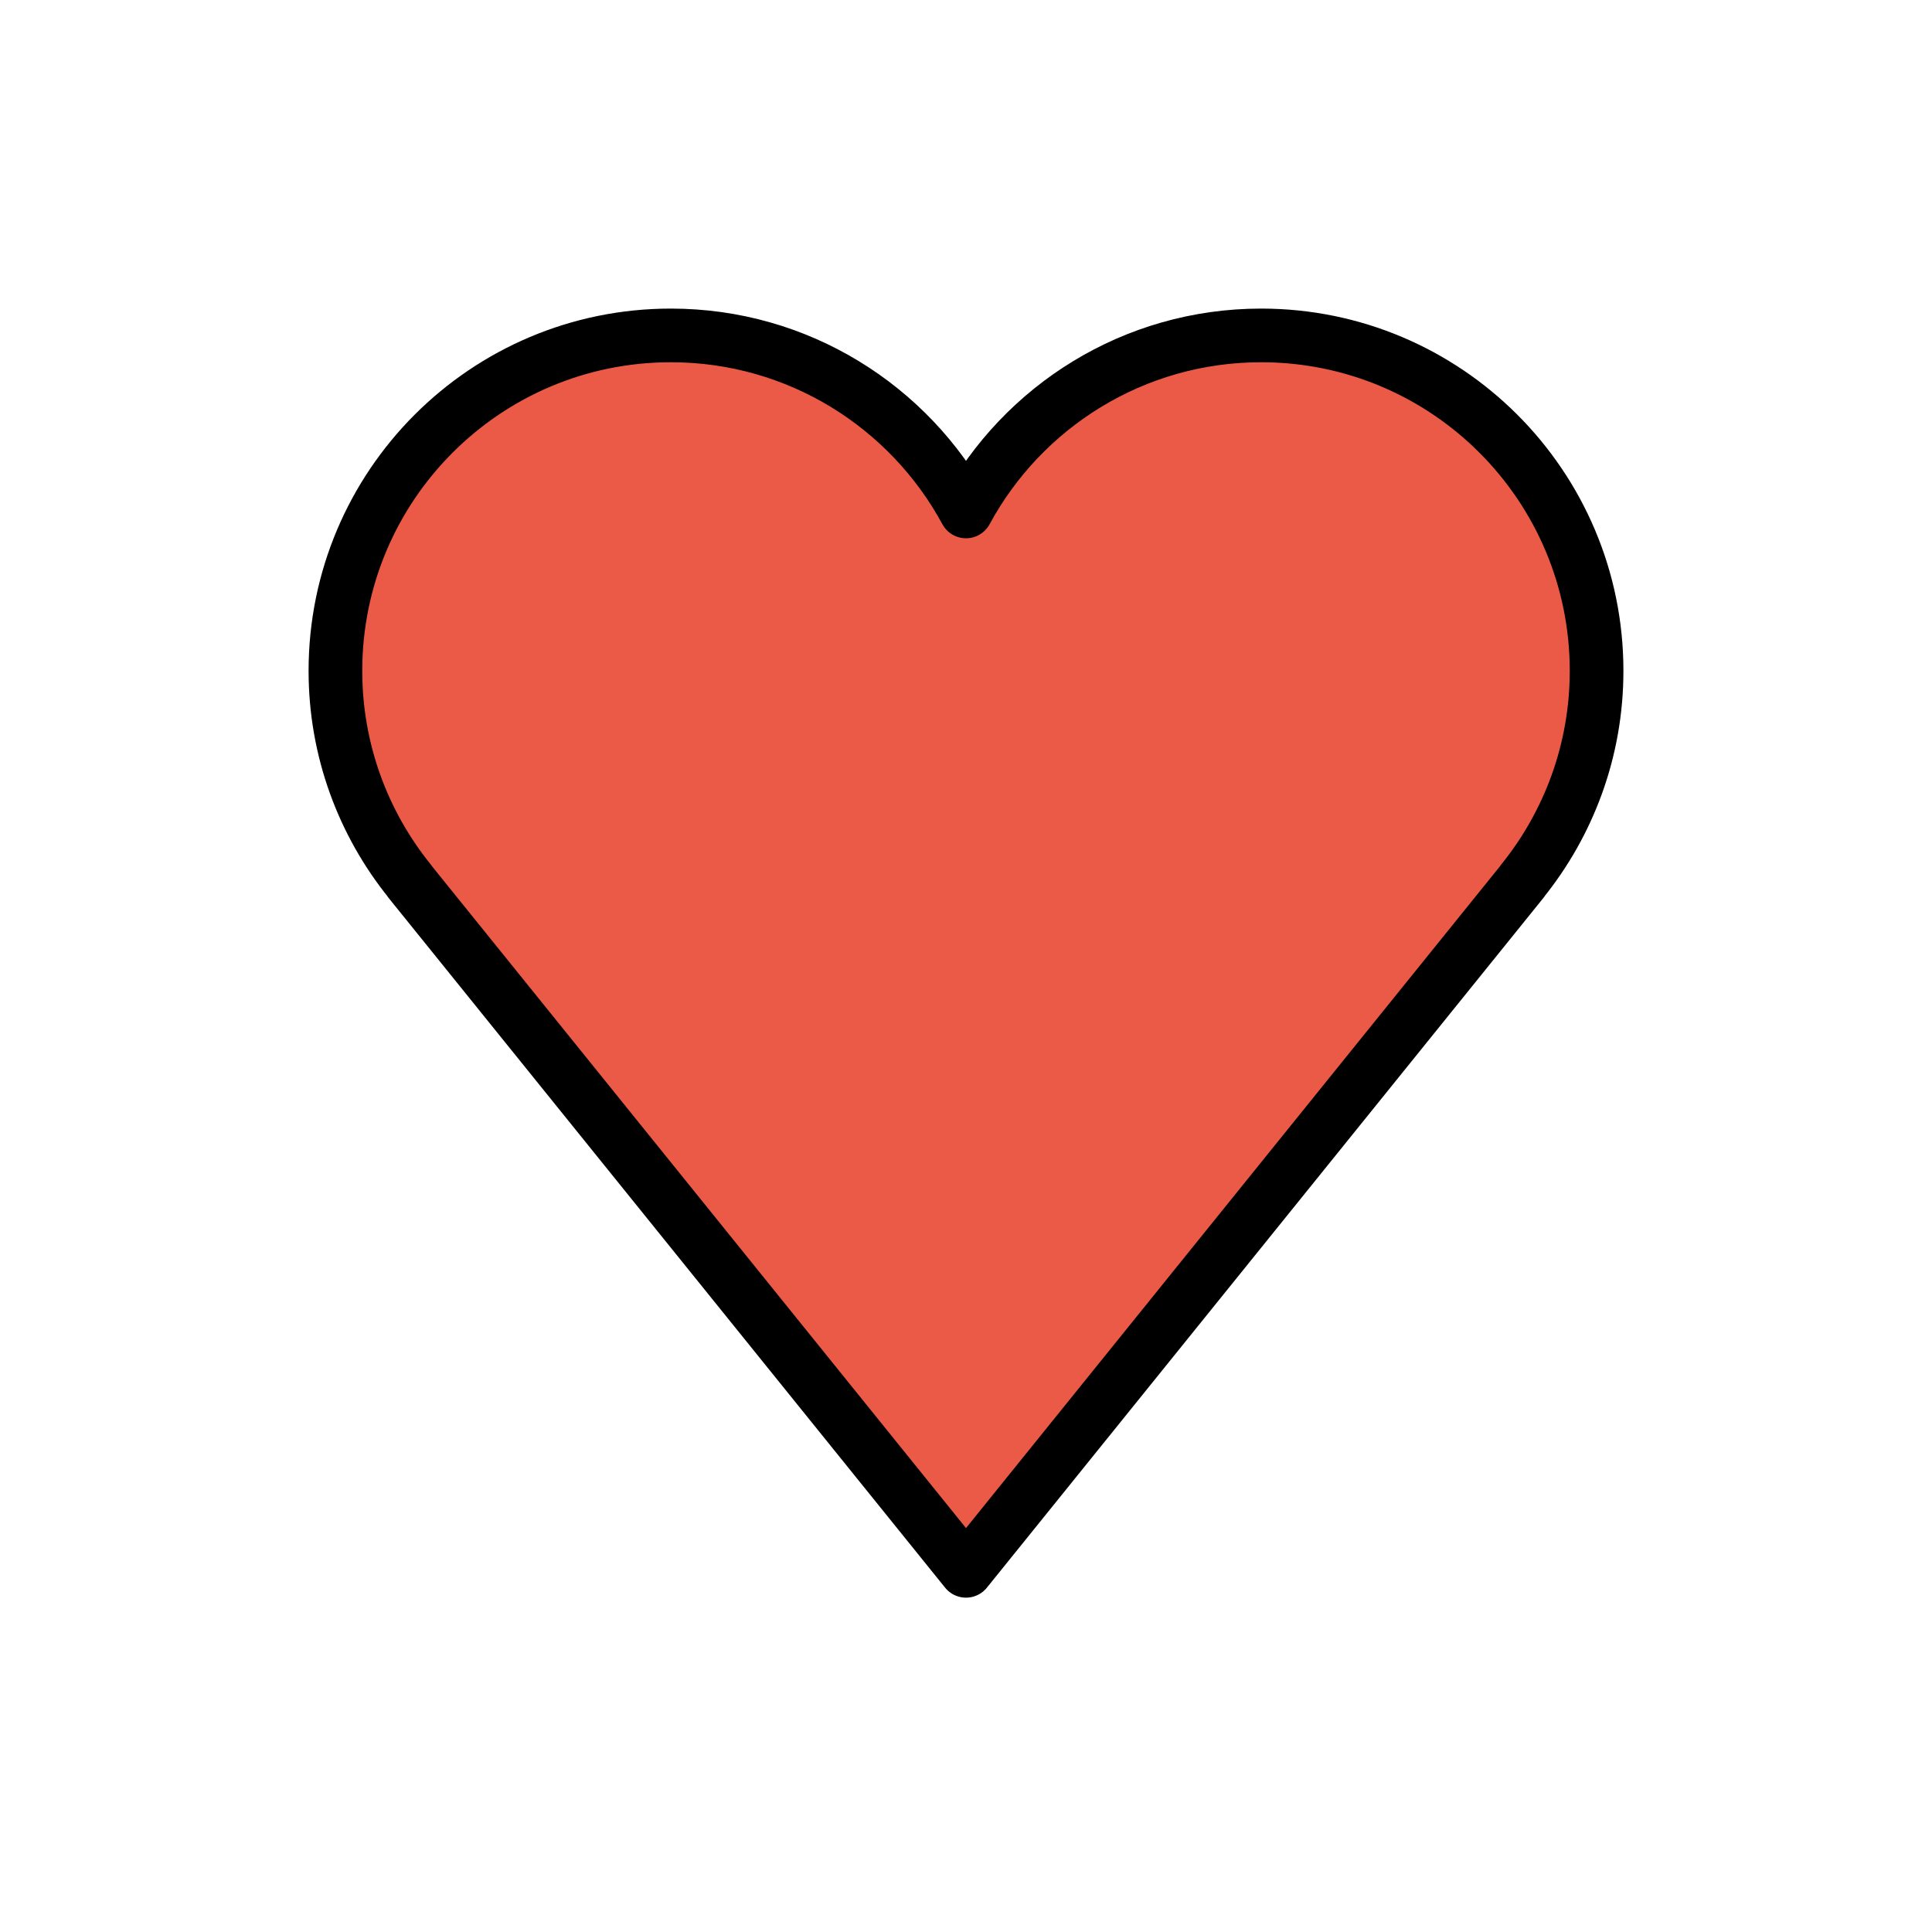
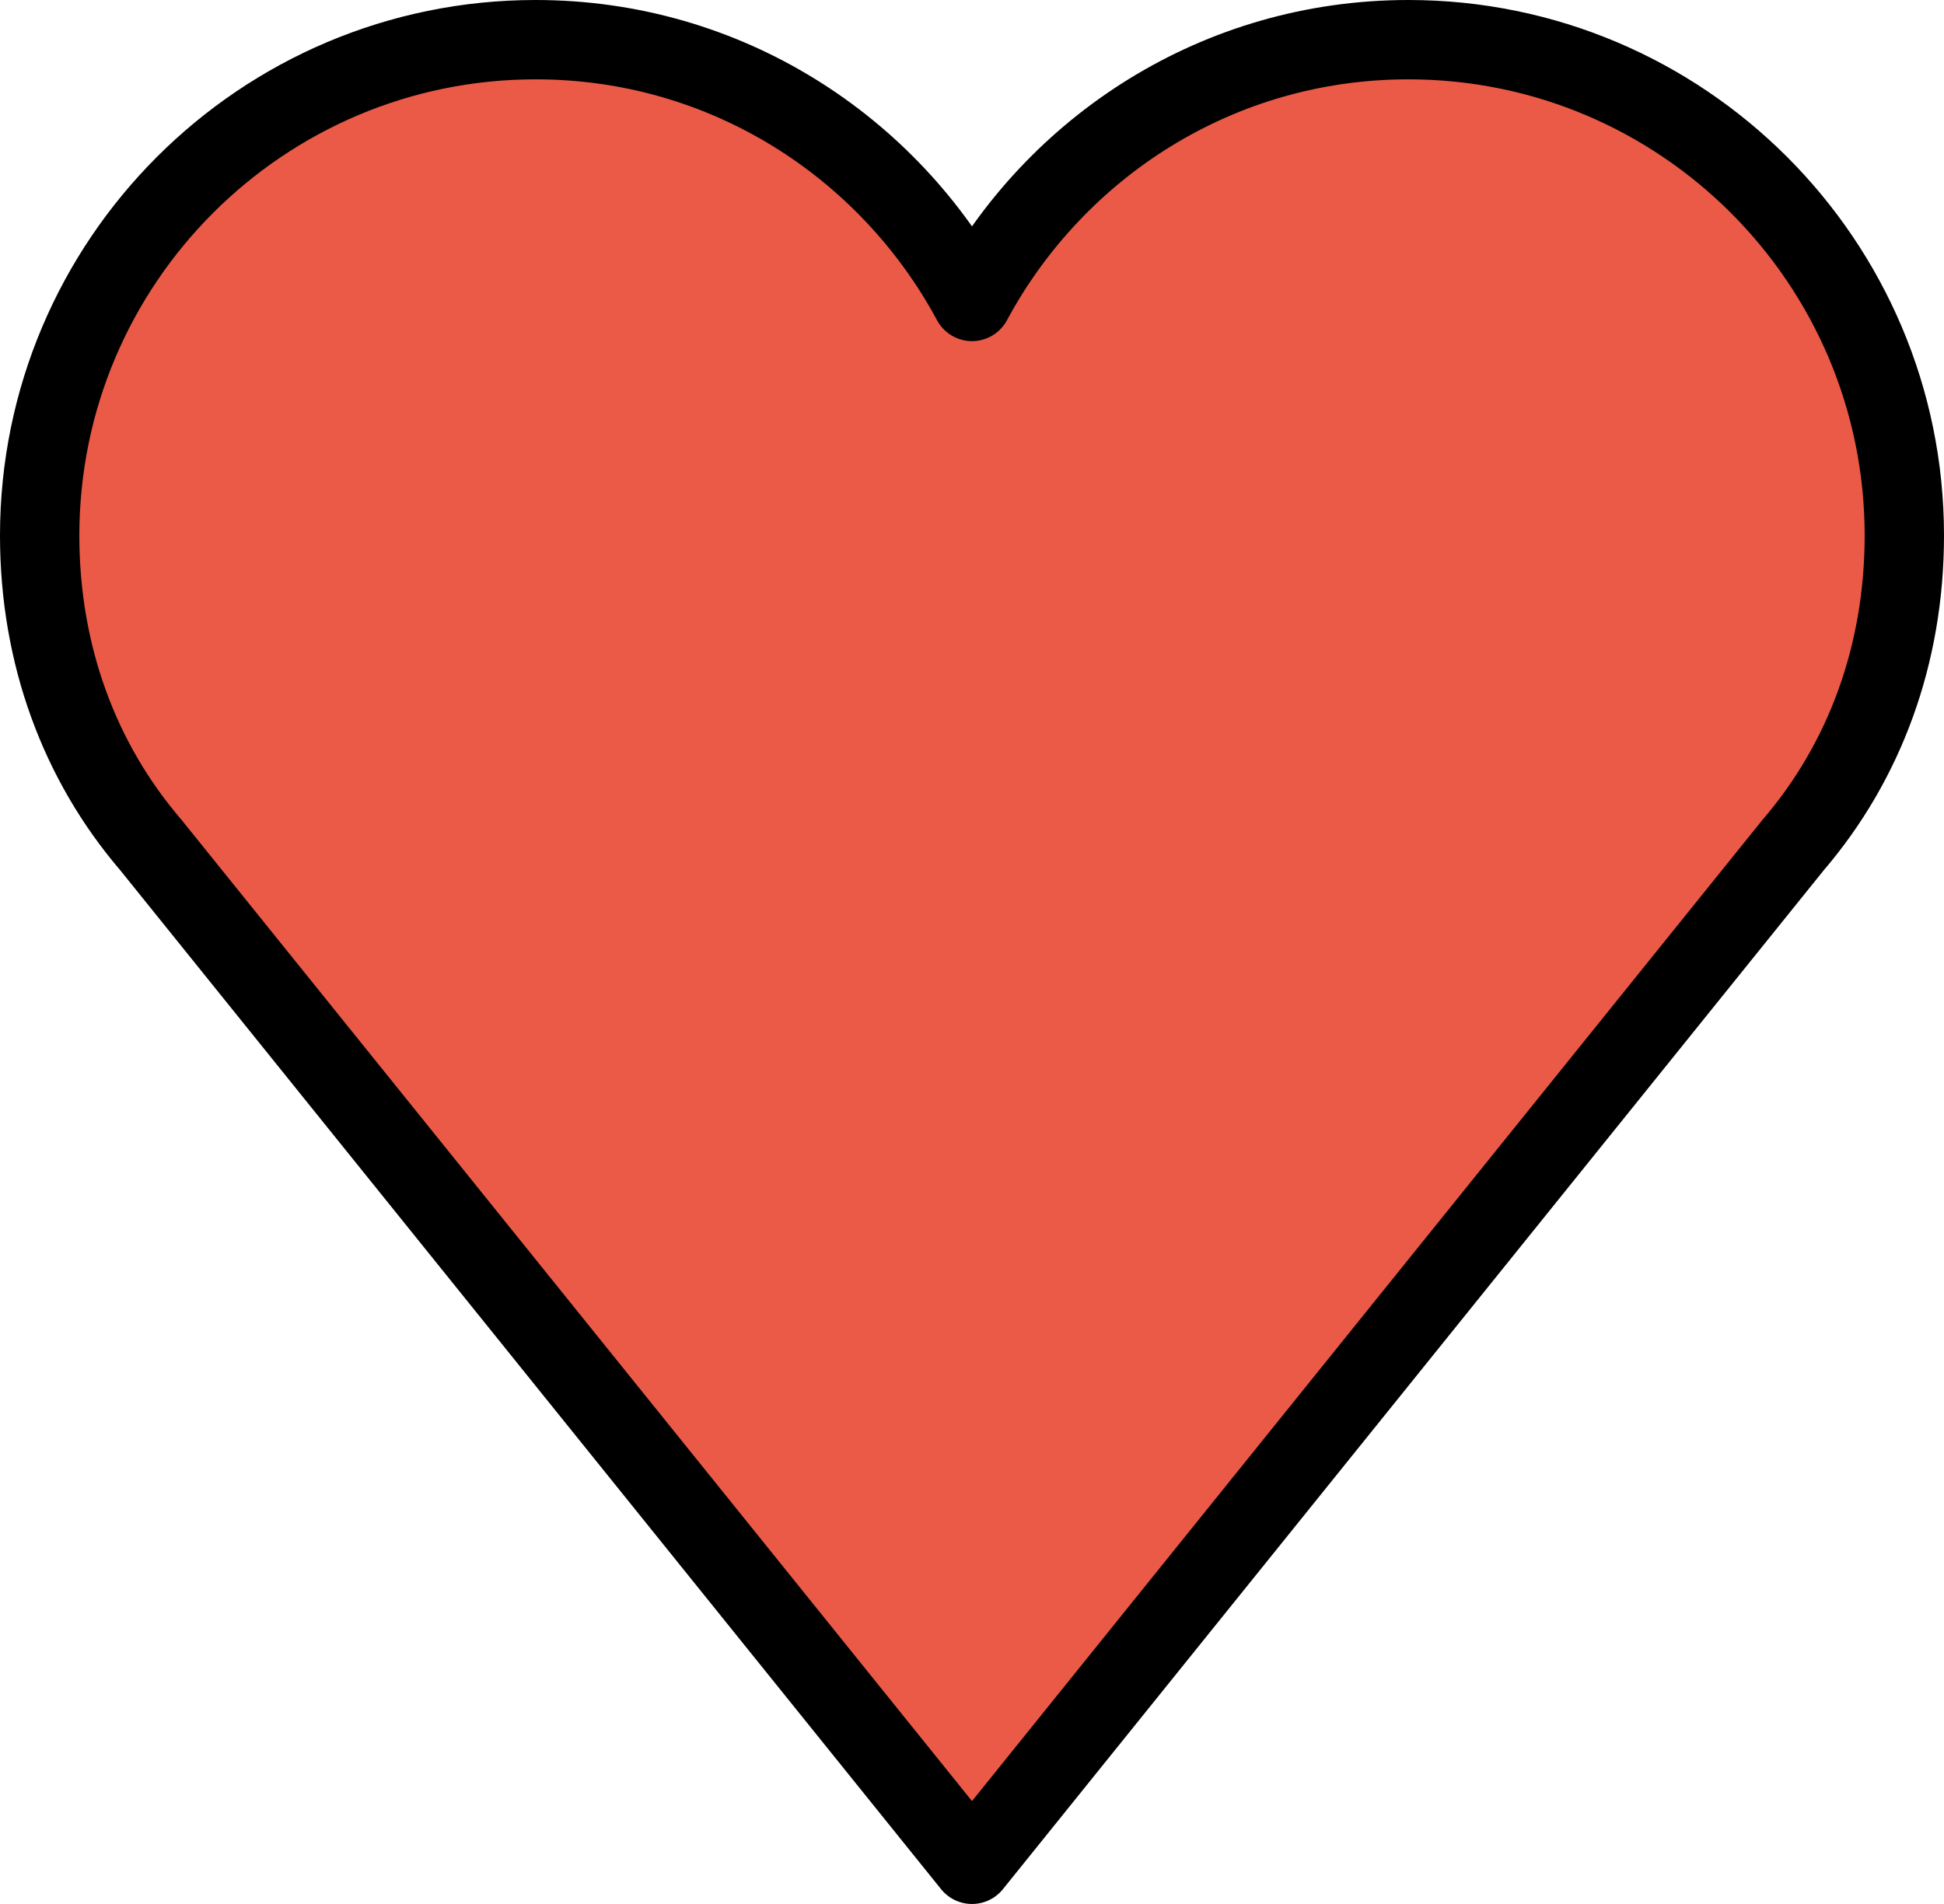
- <svg xmlns="http://www.w3.org/2000/svg" id="emoji" viewBox="0 0 72 72">
+ <svg xmlns="http://www.w3.org/2000/svg" version="1.1" id="emoji" x="0px" y="0px" viewBox="0 0 49 48" style="enable-background:new 0 0 49 48;" xml:space="preserve">
+   <style type="text/css">
+ 	.st0{fill:#EA5A47;}
+ 	.st1{fill:none;stroke:#000000;stroke-width:2;stroke-linejoin:round;stroke-miterlimit:10;}
+ </style>
  <g id="color">
-     <path fill="#EA5A47" d="M59.5,25c0-6.904-5.596-12.5-12.5-12.5c-4.753,0-8.886,2.654-11,6.56 C33.886,15.154,29.753,12.5,25,12.5c-6.904,0-12.5,5.596-12.5,12.5c0,2.97,1.04,5.694,2.77,7.839l-0.004,0.003 L36,58.54l20.734-25.698l-0.004-0.003C58.46,30.694,59.5,27.97,59.5,25z" />
+     <path class="st0" d="M48,13.5C48,6.6,42.4,1,35.5,1c-4.8,0-8.9,2.7-11,6.6C22.4,3.7,18.3,1,13.5,1C6.6,1,1,6.6,1,13.5   c0,3,1,5.7,2.8,7.8l0,0L24.5,47l20.7-25.7l0,0C47,19.2,48,16.5,48,13.5z" />
  </g>
-   <g id="hair" />
-   <g id="skin" />
-   <g id="skin-shadow" />
+   <g id="hair">
+ </g>
+   <g id="skin">
+ </g>
+   <g id="skin-shadow">
+ </g>
  <g id="line">
-     <path fill="none" stroke="#000000" stroke-linejoin="round" stroke-miterlimit="10" stroke-width="2" d="M59.5,25 c0-6.904-5.596-12.5-12.5-12.5c-4.753,0-8.886,2.654-11,6.56C33.886,15.154,29.753,12.5,25,12.5 c-6.904,0-12.5,5.596-12.5,12.5c0,2.97,1.04,5.694,2.77,7.839l-0.004,0.003L36,58.54l20.734-25.698l-0.004-0.003 C58.46,30.694,59.5,27.97,59.5,25z" />
+     <path class="st1" d="M48,13.5C48,6.6,42.4,1,35.5,1c-4.8,0-8.9,2.7-11,6.6C22.4,3.7,18.3,1,13.5,1C6.6,1,1,6.6,1,13.5   c0,3,1,5.7,2.8,7.8l0,0L24.5,47l20.7-25.7l0,0C47,19.2,48,16.5,48,13.5z" />
  </g>
</svg>
